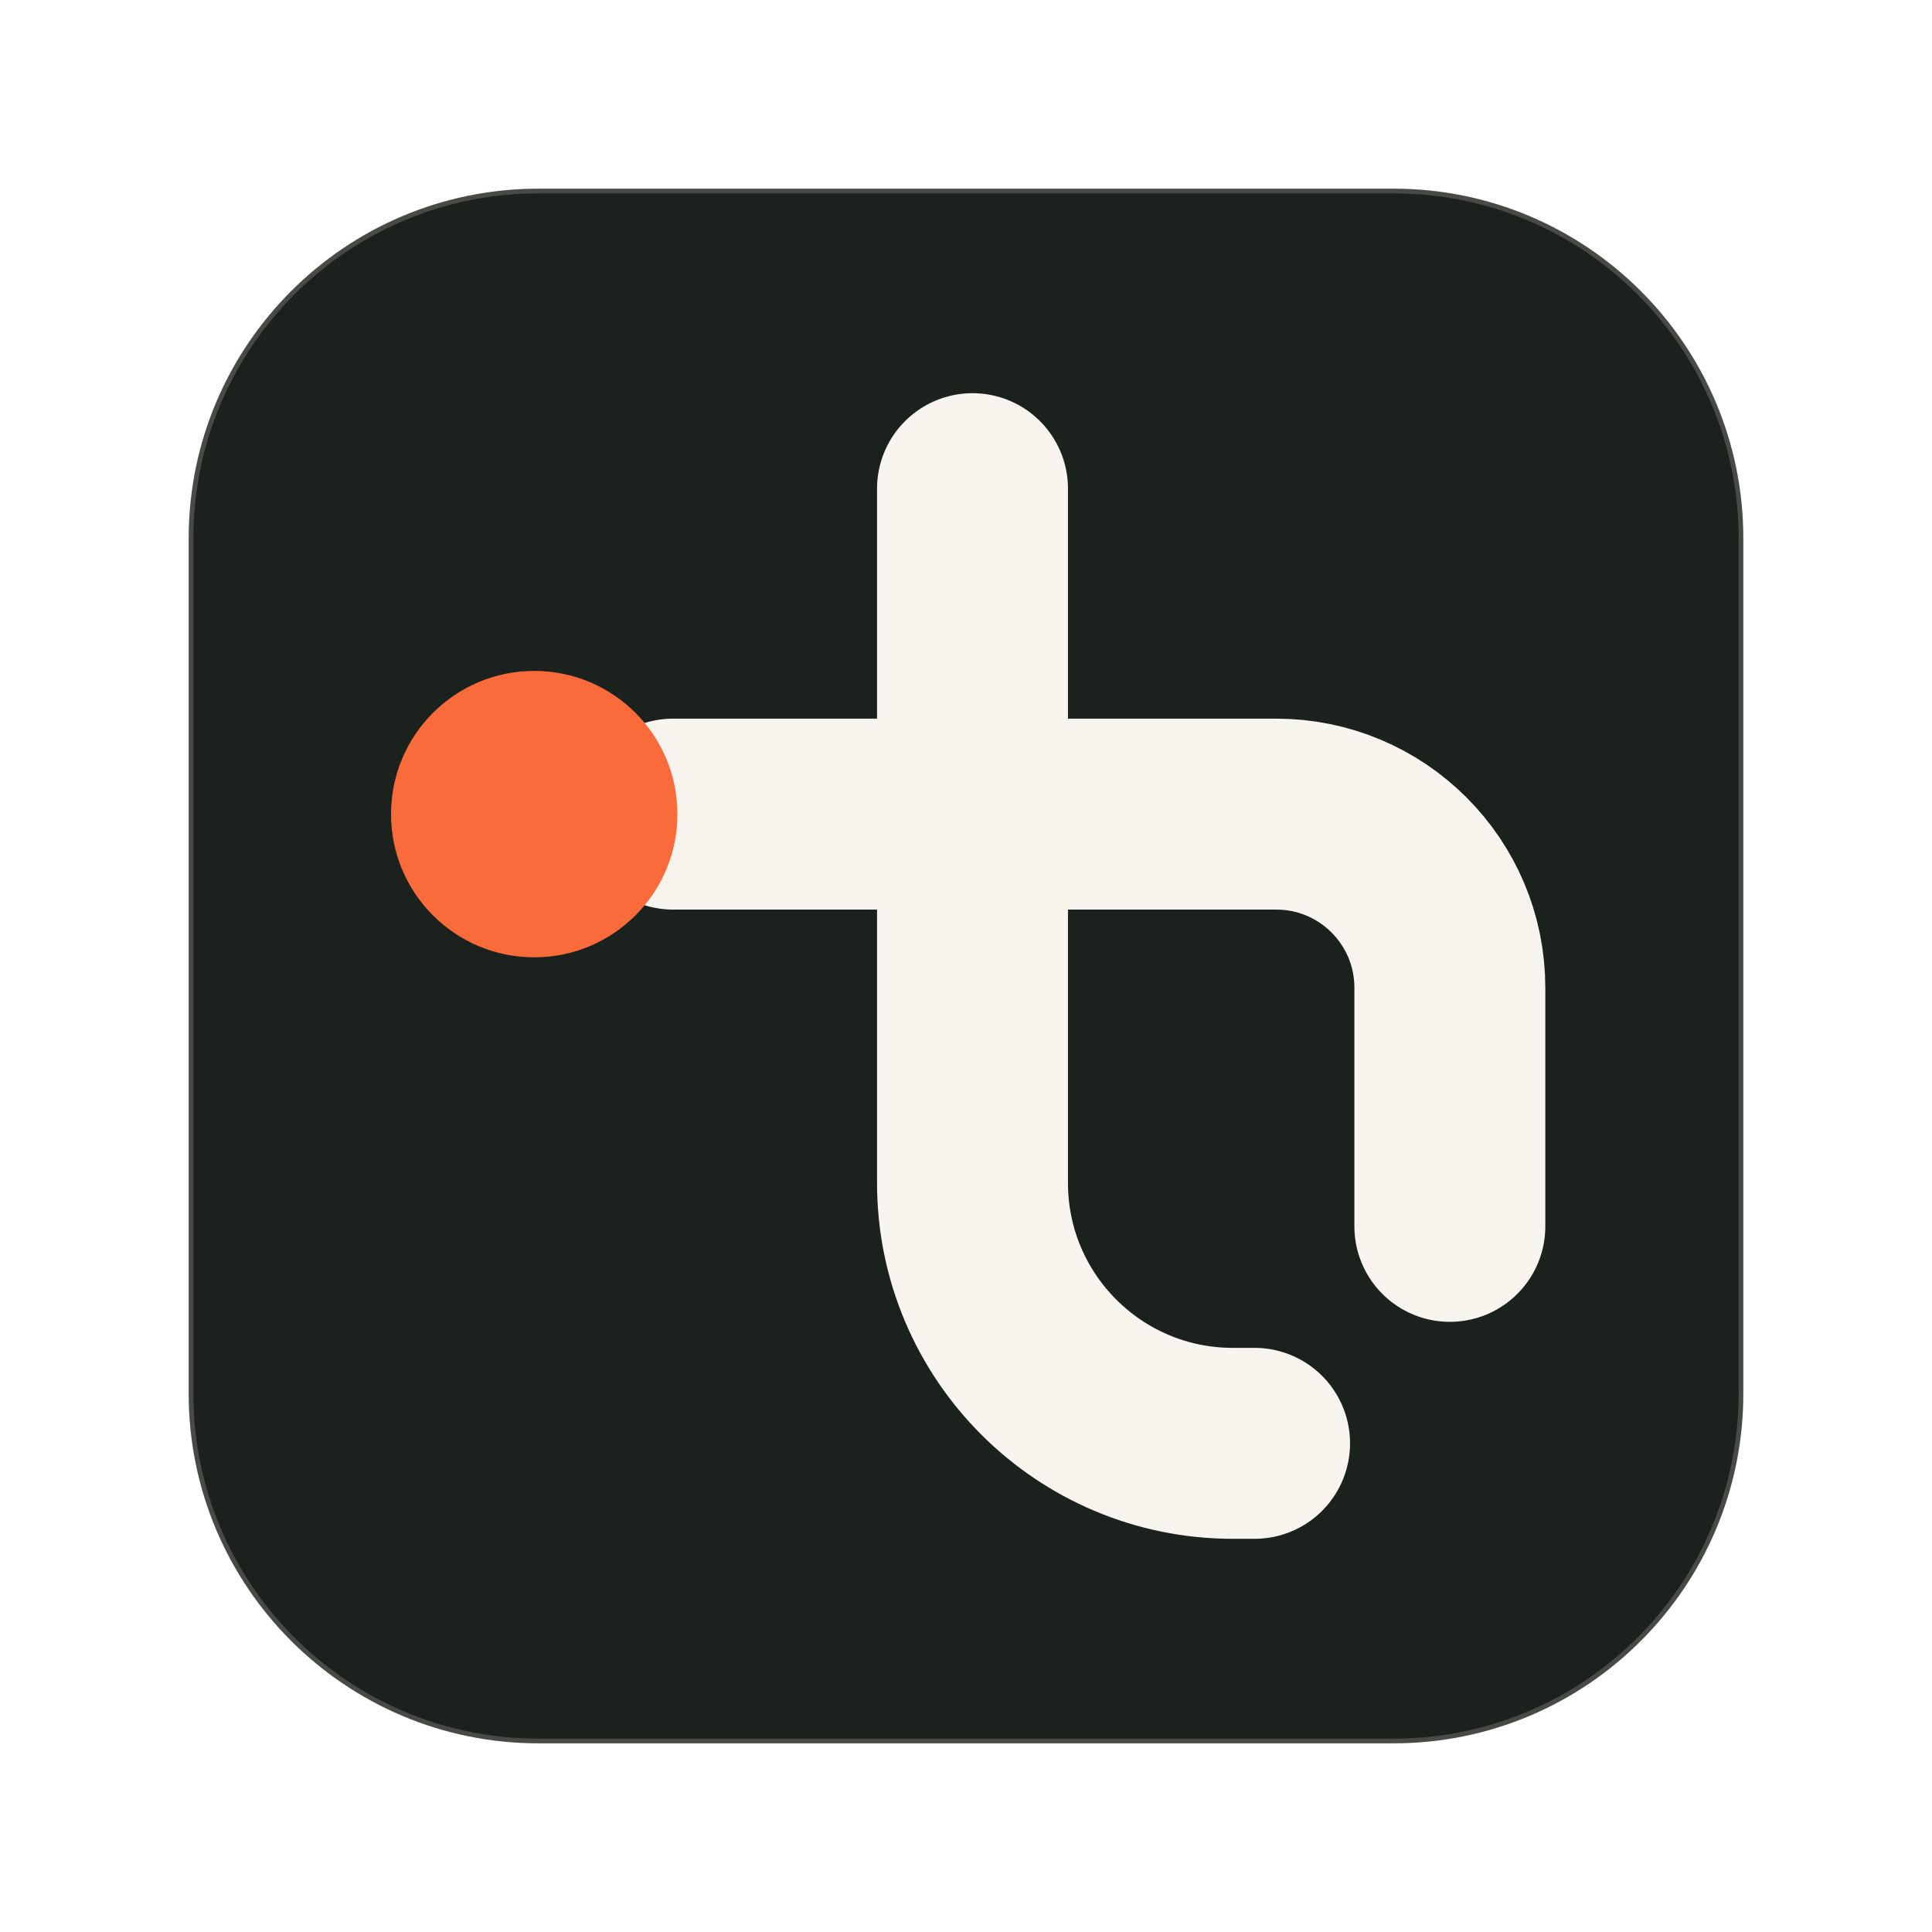
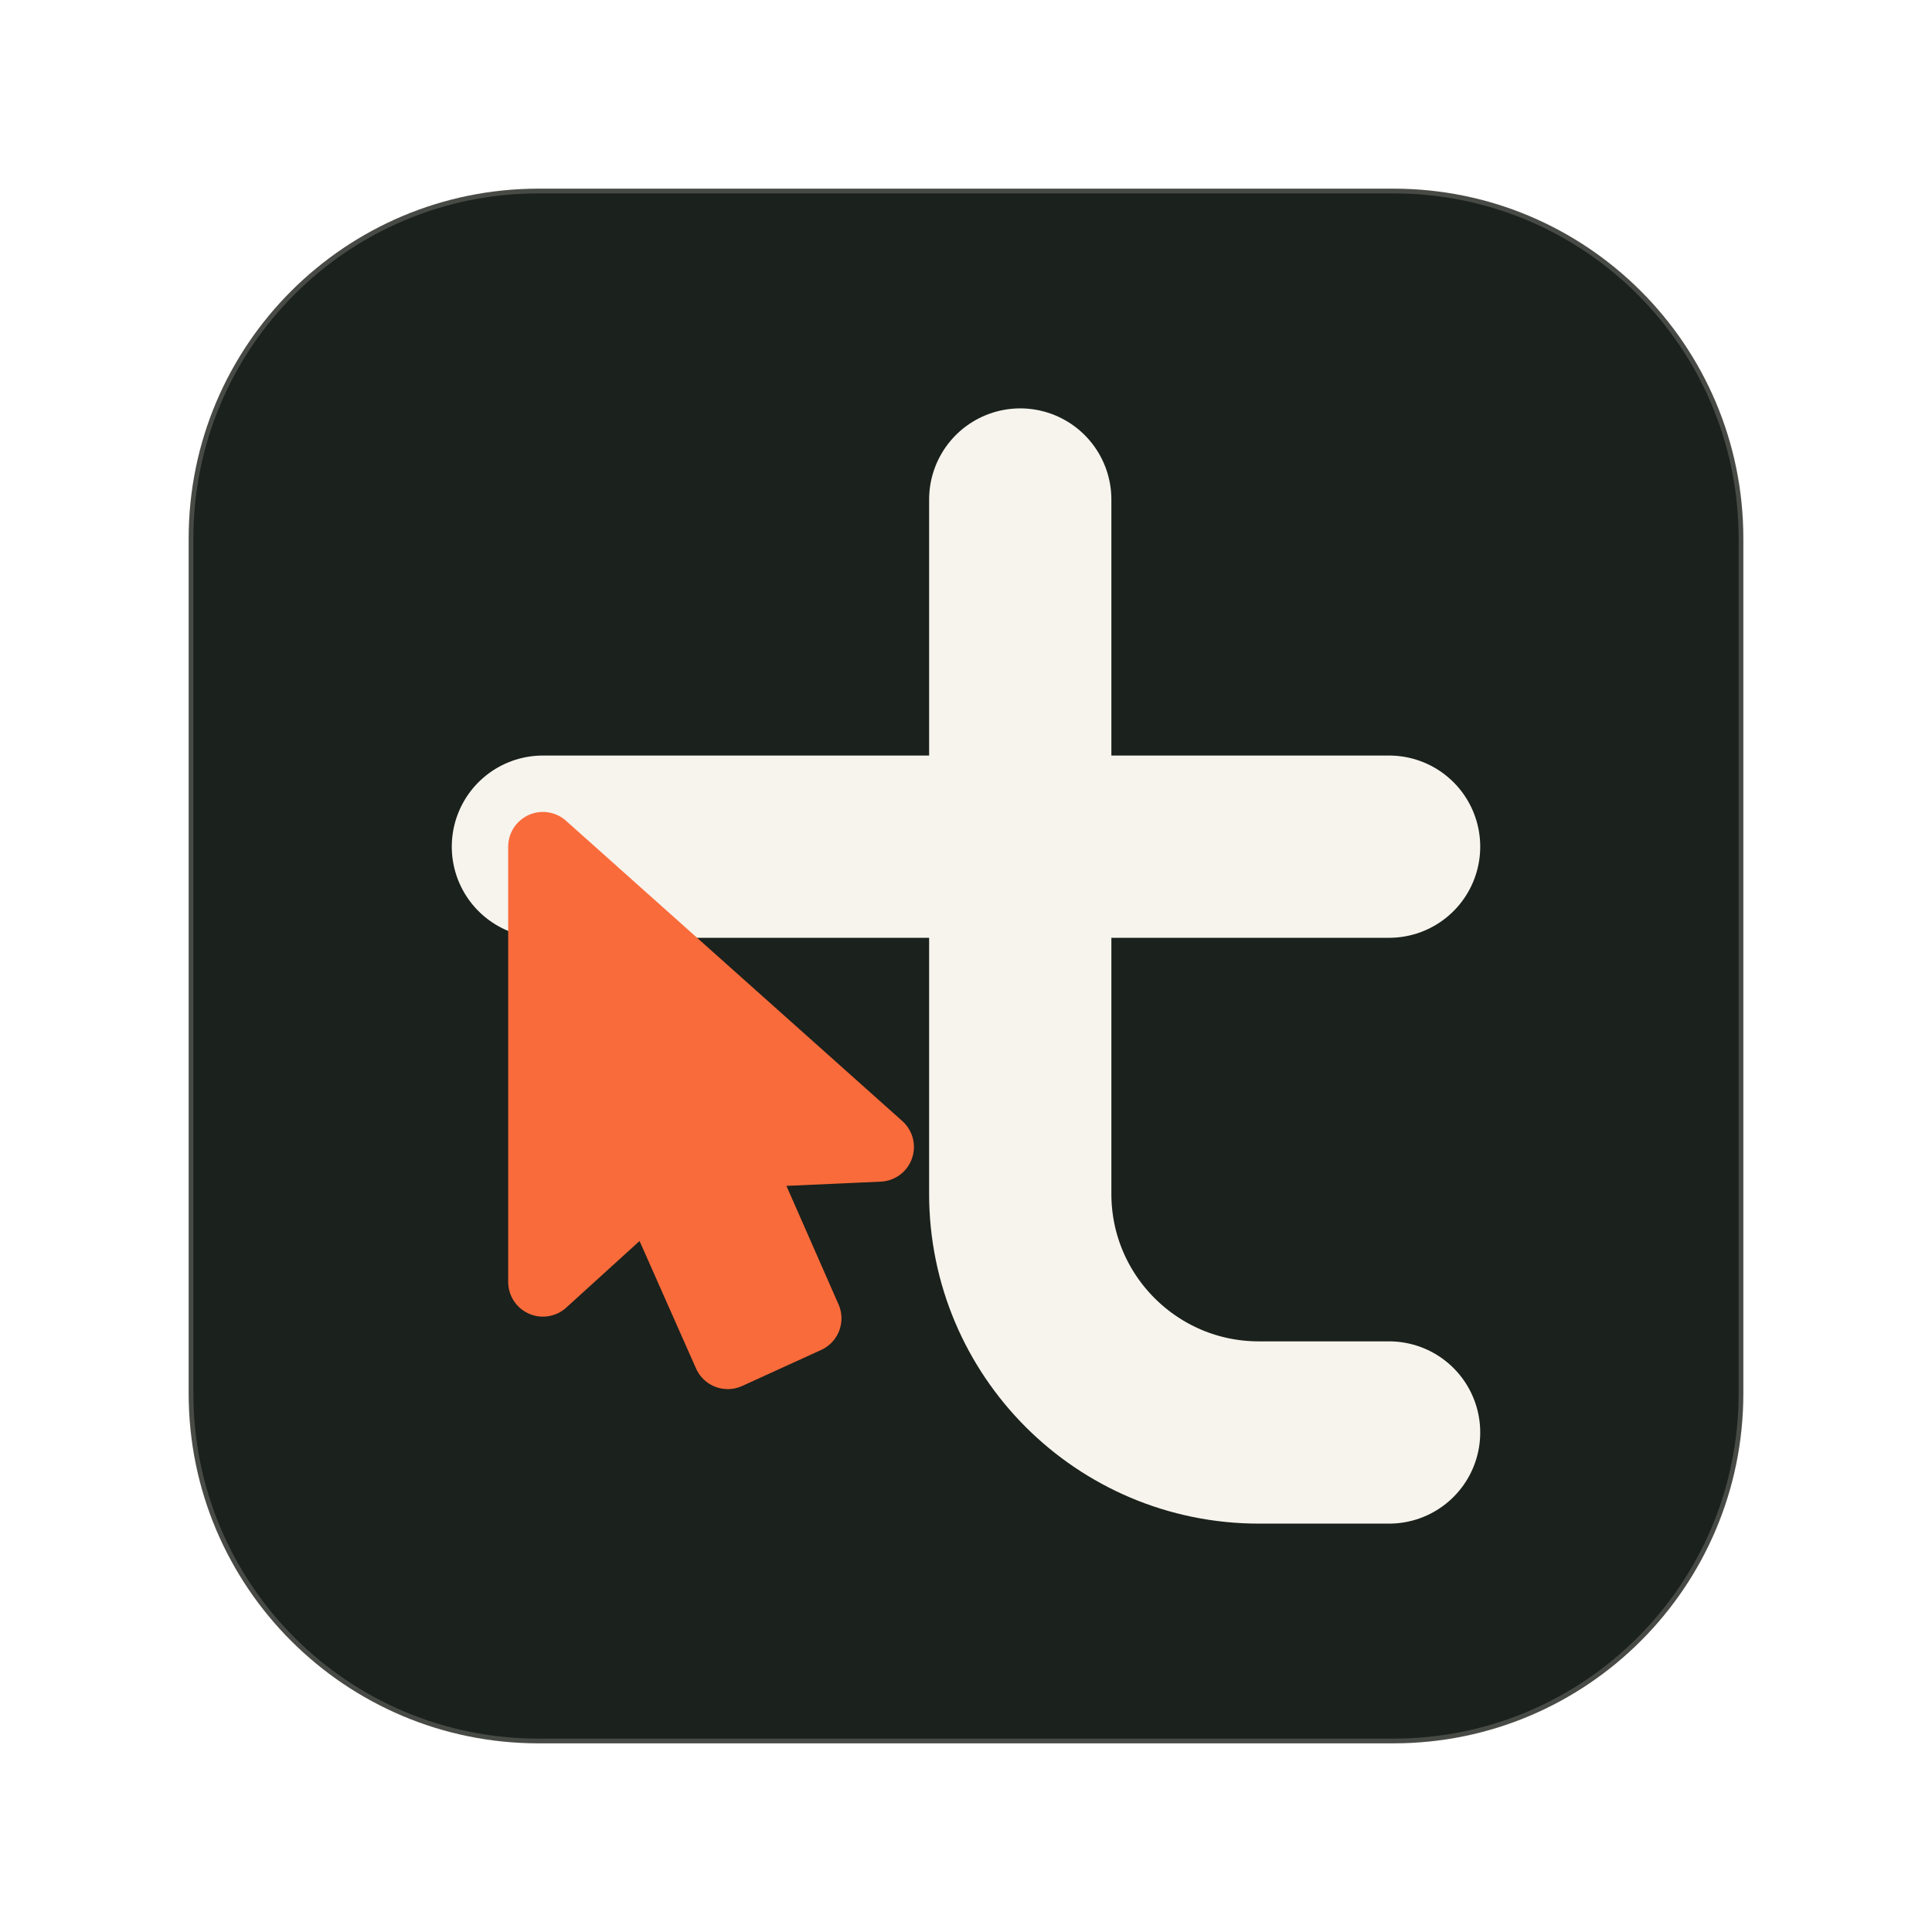
<svg xmlns="http://www.w3.org/2000/svg" width="1024" height="1024" viewBox="0 0 1024 1024" role="img" aria-labelledby="tacto-app-icon-title">
  <rect x="100" y="100" width="824" height="824" rx="185.4" fill="#1b211c" />
  <rect x="101" y="101" width="822" height="822" rx="184.4" fill="none" stroke="#f6f4ed" stroke-opacity="0.2" stroke-width="3" />
-   <g transform="translate(158.95 178.50) scale(23.0)">
-     <path d="M15.5 3.5V19.5A6 6 0 0 0 21.5 25.5H22M26.5 20.5V15A4 4 0 0 0 22.5 11H8.6" fill="none" stroke="#f6f4ed" stroke-width="4.4" stroke-linecap="round" stroke-linejoin="round" />
-     <circle cx="5.4" cy="11" r="3.3" fill="#fa6b3b" />
+   <g transform="translate(138.25 172.75) scale(23.0)">
+     <path d="M17.5 4V20A5.5 5.5 0 0 0 23 25.5H26M6.5 12H26" fill="none" stroke="#f6f4ed" stroke-width="4.2" stroke-linecap="round" stroke-linejoin="round" />
+     <path d="M6.5 12L6.5 22.03L9.01 19.75L10.76 23.7L12.58 22.87L10.91 19.07L14.25 18.92Z" fill="#fa6b3b" stroke="#fa6b3b" stroke-width="1.6" stroke-linejoin="round" />
  </g>
</svg>
